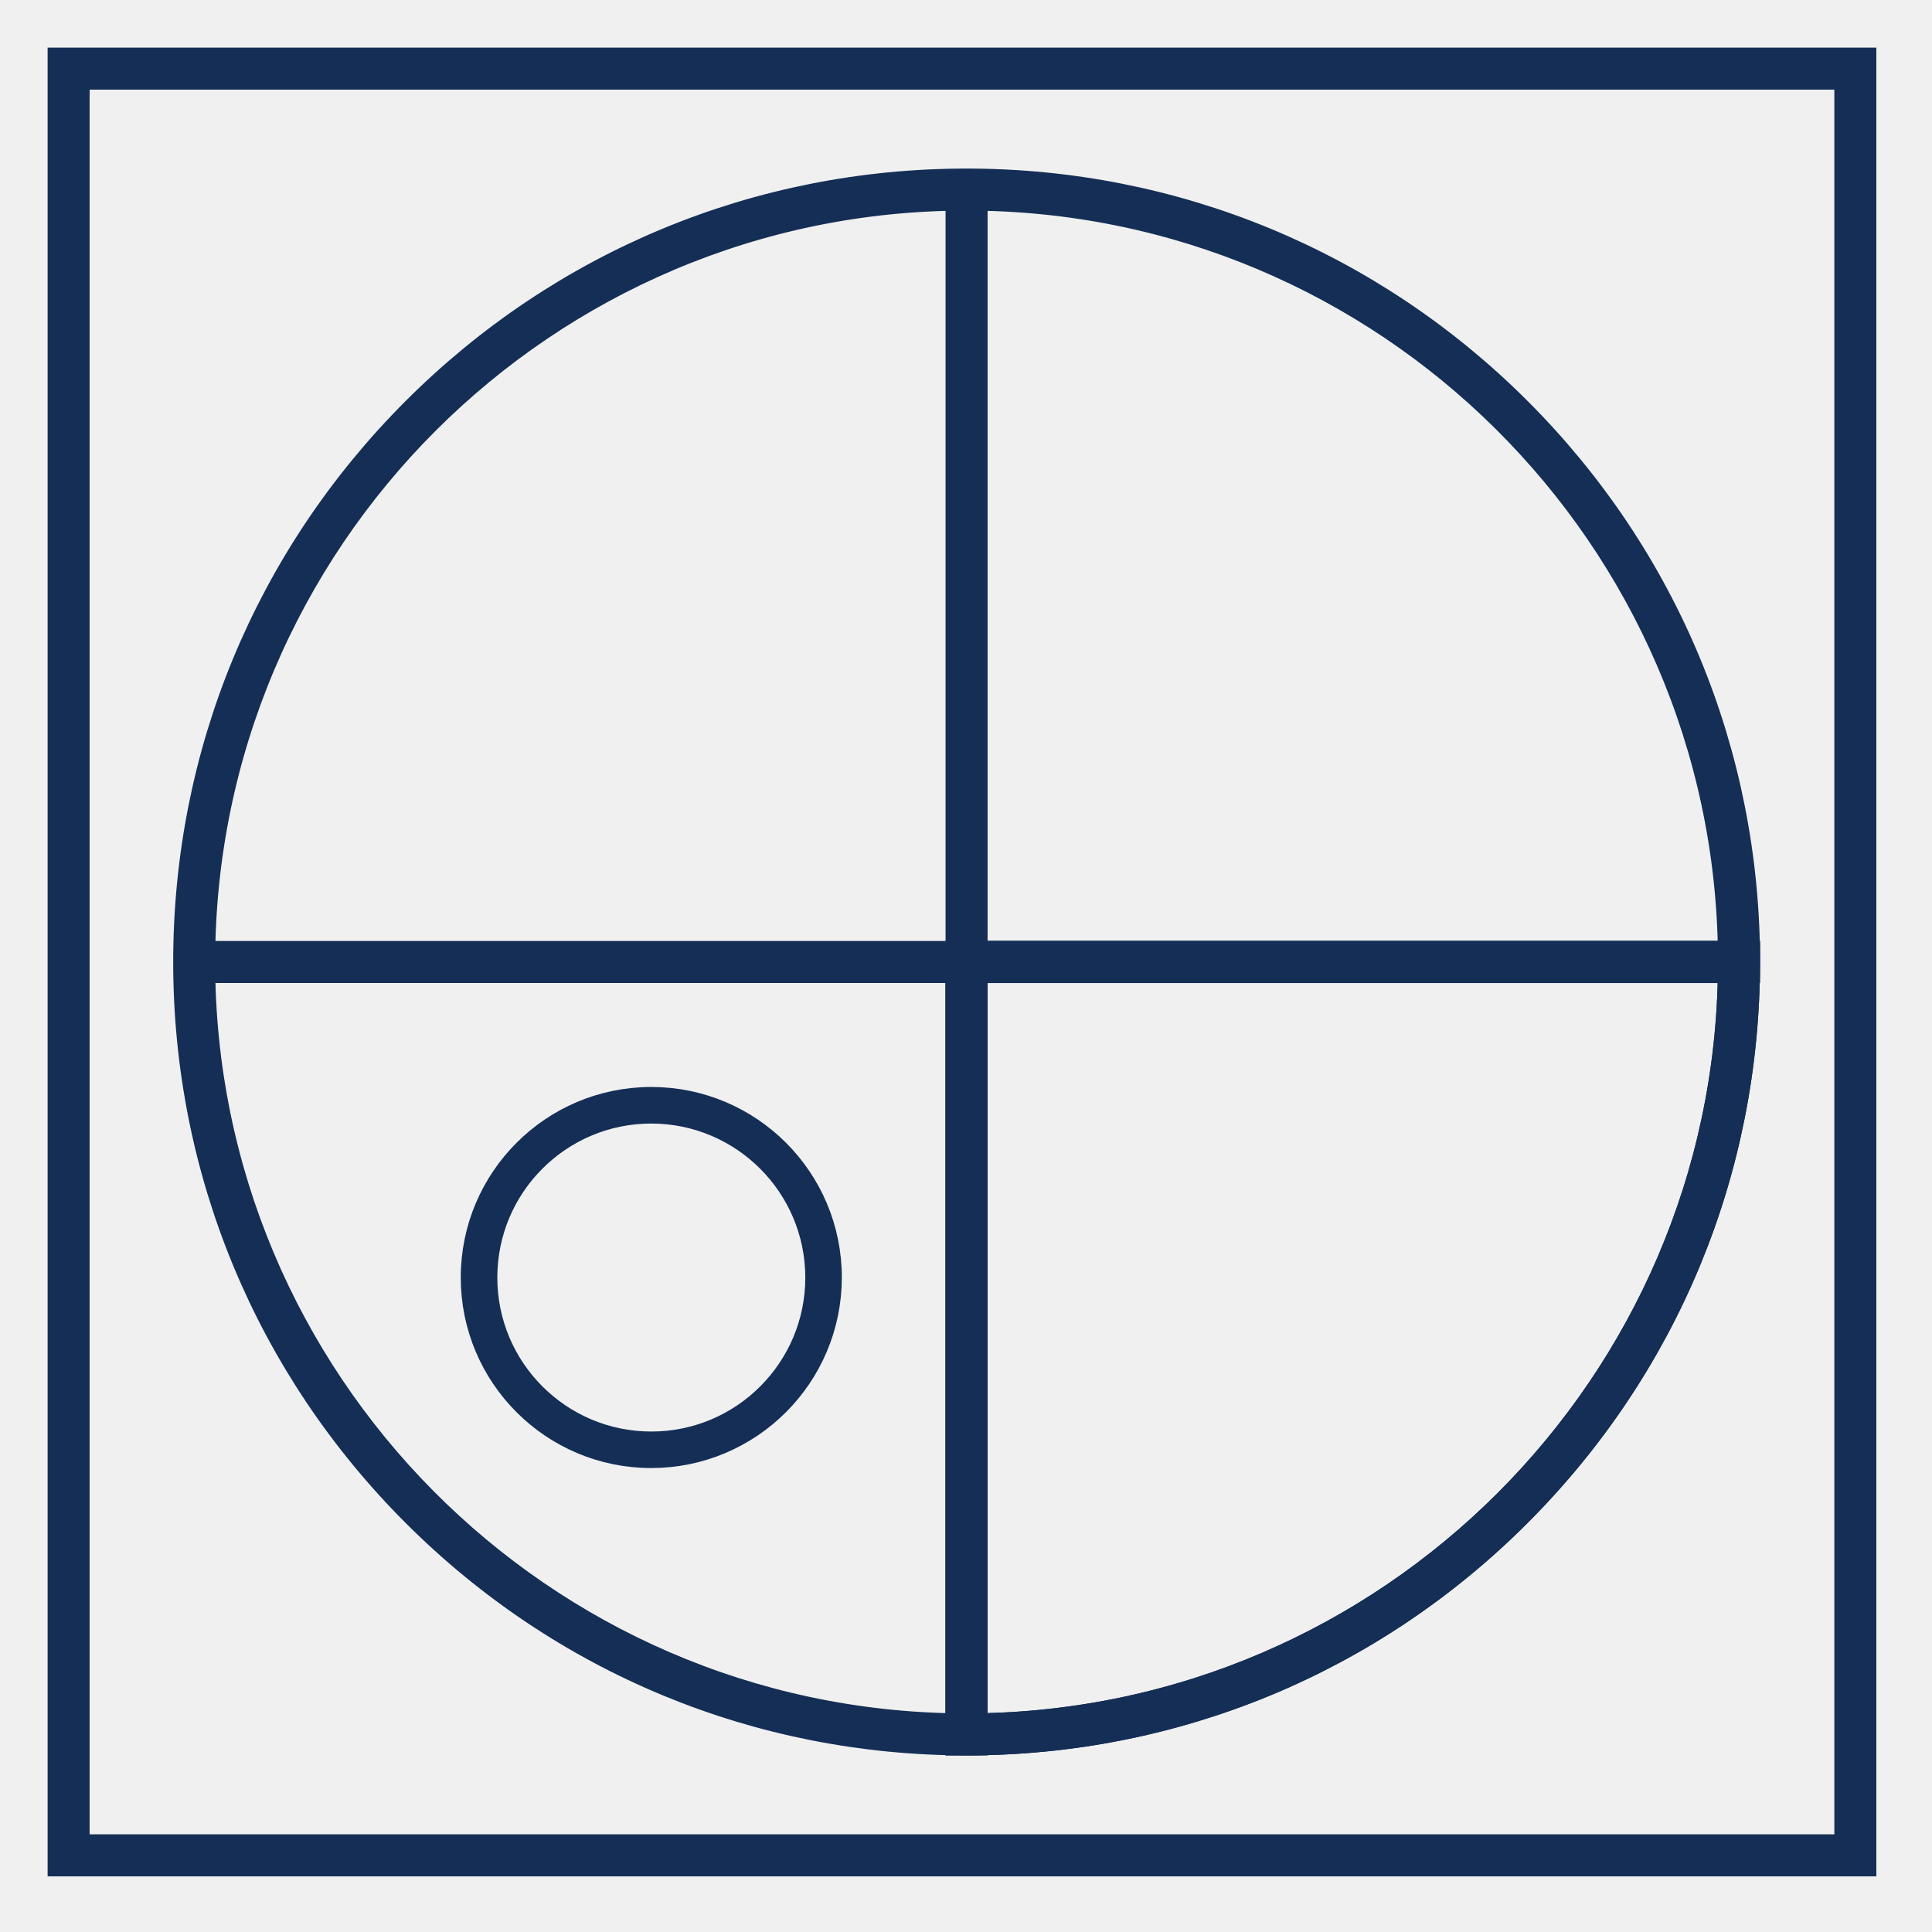
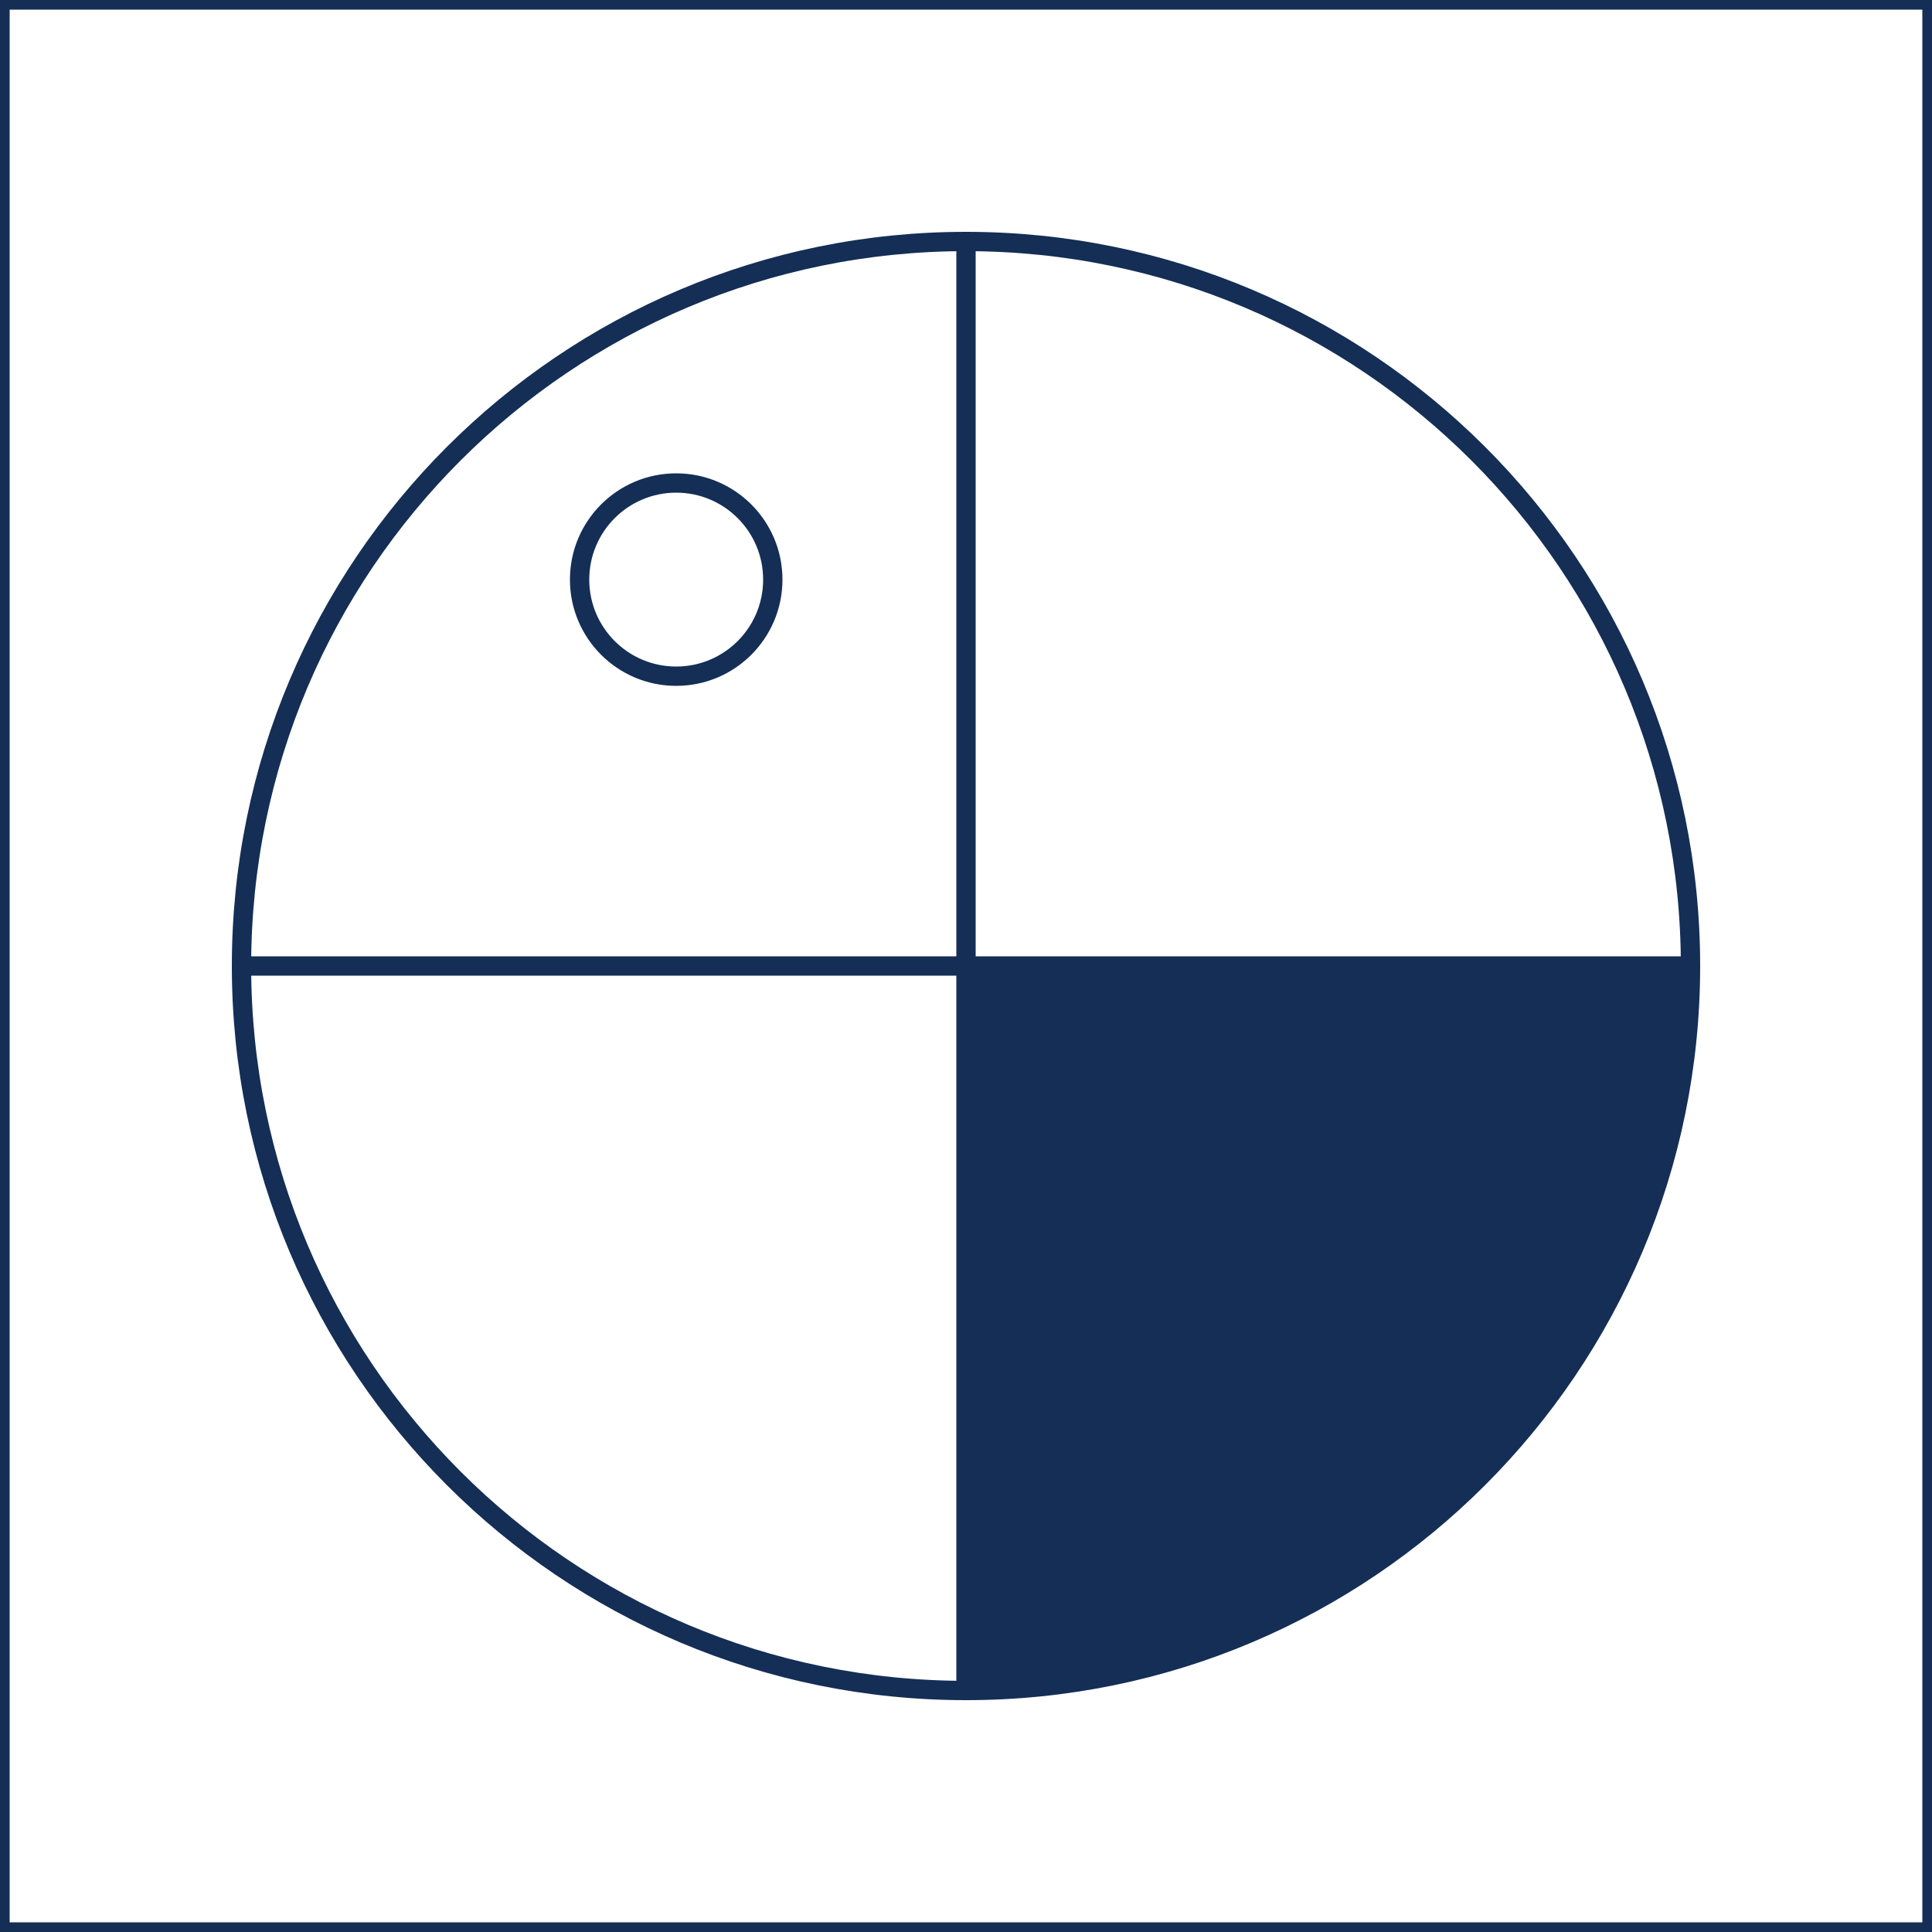
- <svg xmlns="http://www.w3.org/2000/svg" id="Layer_1" data-name="Layer 1" viewBox="0 0 1024 1024">
+ <svg xmlns="http://www.w3.org/2000/svg" viewBox="0 0 200 200">
  <defs>
-     <style> * { fill: none !important; stroke: #142e56 !important; stroke-width: 15px !important; } rect { fill: white !important; } </style>
+     <style>body { background: white; }</style>
  </defs>
-   <path class="cls-1" d="M515.94,922.9H512.3c-110.32,0-214-43-292-121s-121-181.73-121-292.06,43-214,121-292,181.73-121,292-121,214.05,43,292.06,121,121,181.73,121,292.05v3.64H515.94ZM512.3,104.11c-223.73,0-405.76,182-405.76,405.76,0,222.53,180.06,403.79,402.13,405.75V506.24H918.05C916.09,284.17,734.83,104.11,512.3,104.11Z" />
-   <rect class="cls-1" x="508.67" y="100.48" width="7.27" height="409.4" />
-   <rect class="cls-1" x="102.91" y="506.24" width="409.4" height="7.27" />
-   <path class="cls-1" d="M921.7,509.87c0,226.11-183.29,409.4-409.4,409.4V509.87Z" />
-   <path class="cls-1" d="M512.3,922.9h-3.63V506.24H925.33v3.63c0,110.33-43,214-121,292.06S622.63,922.9,512.3,922.9Zm3.64-409.39V915.62c220.85-2,400.16-181.26,402.11-402.11Z" />
-   <path class="cls-1" d="M987,987H32.74V32.74H987ZM40,979.74H979.74V40H40ZM512.3,922.9h-3.63V506.24H925.33v3.63c0,110.33-43,214-121,292.06S622.63,922.9,512.3,922.9Zm3.64-409.39V915.62c220.85-2,400.16-181.26,402.11-402.11Z" />
-   <path class="cls-1" d="M345.21,770.6a93.49,93.49,0,1,1,93.48-93.48A93.59,93.59,0,0,1,345.21,770.6Zm0-182.6a89.12,89.12,0,1,0,89.12,89.12A89.22,89.22,0,0,0,345.21,588Z" />
+   <rect width="200" height="200" fill="white" stroke="#142e56" stroke-width="2" />
+   <circle cx="100" cy="100" r="75" fill="white" stroke="#142e56" stroke-width="2" />
+   <line x1="100" y1="25" x2="100" y2="175" stroke="#142e56" stroke-width="2" />
+   <line x1="25" y1="100" x2="175" y2="100" stroke="#142e56" stroke-width="2" />
+   <path d="M 100 100 L 175 100 A 75 75 0 0 1 100 175 Z" fill="#142e56" />
+   <circle cx="70" cy="60" r="10" fill="white" stroke="#142e56" stroke-width="2" />
</svg>
